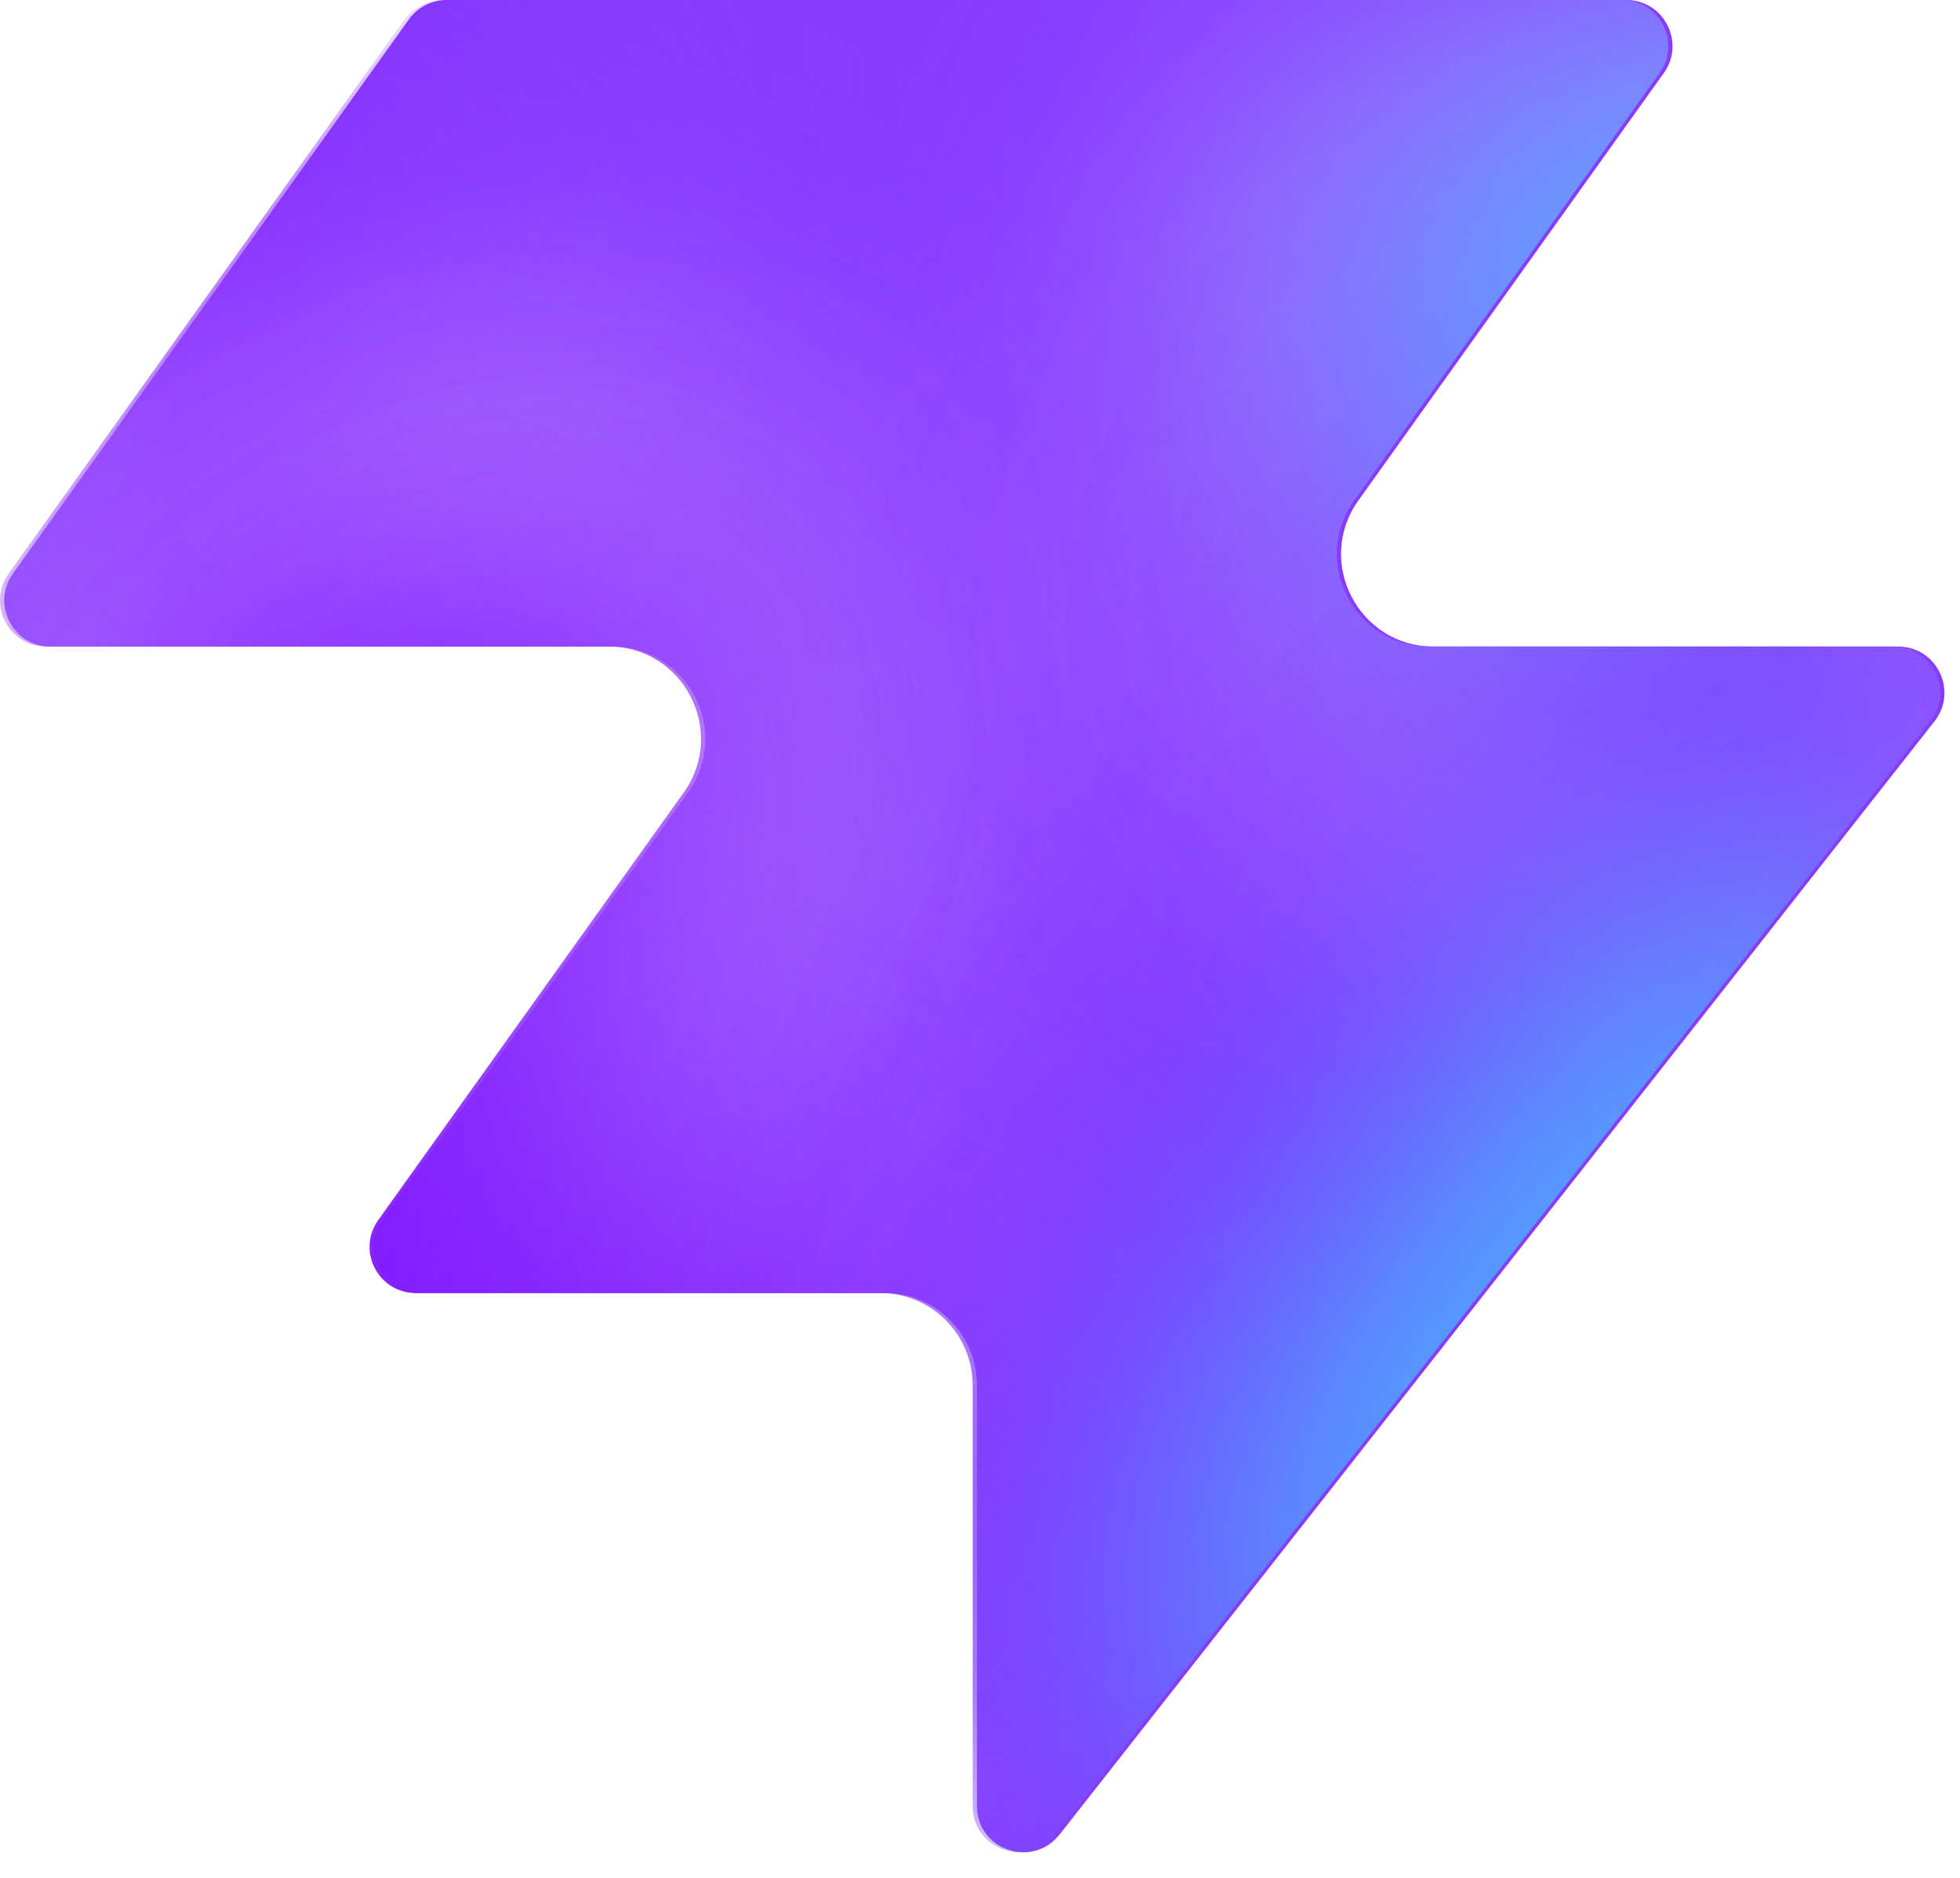
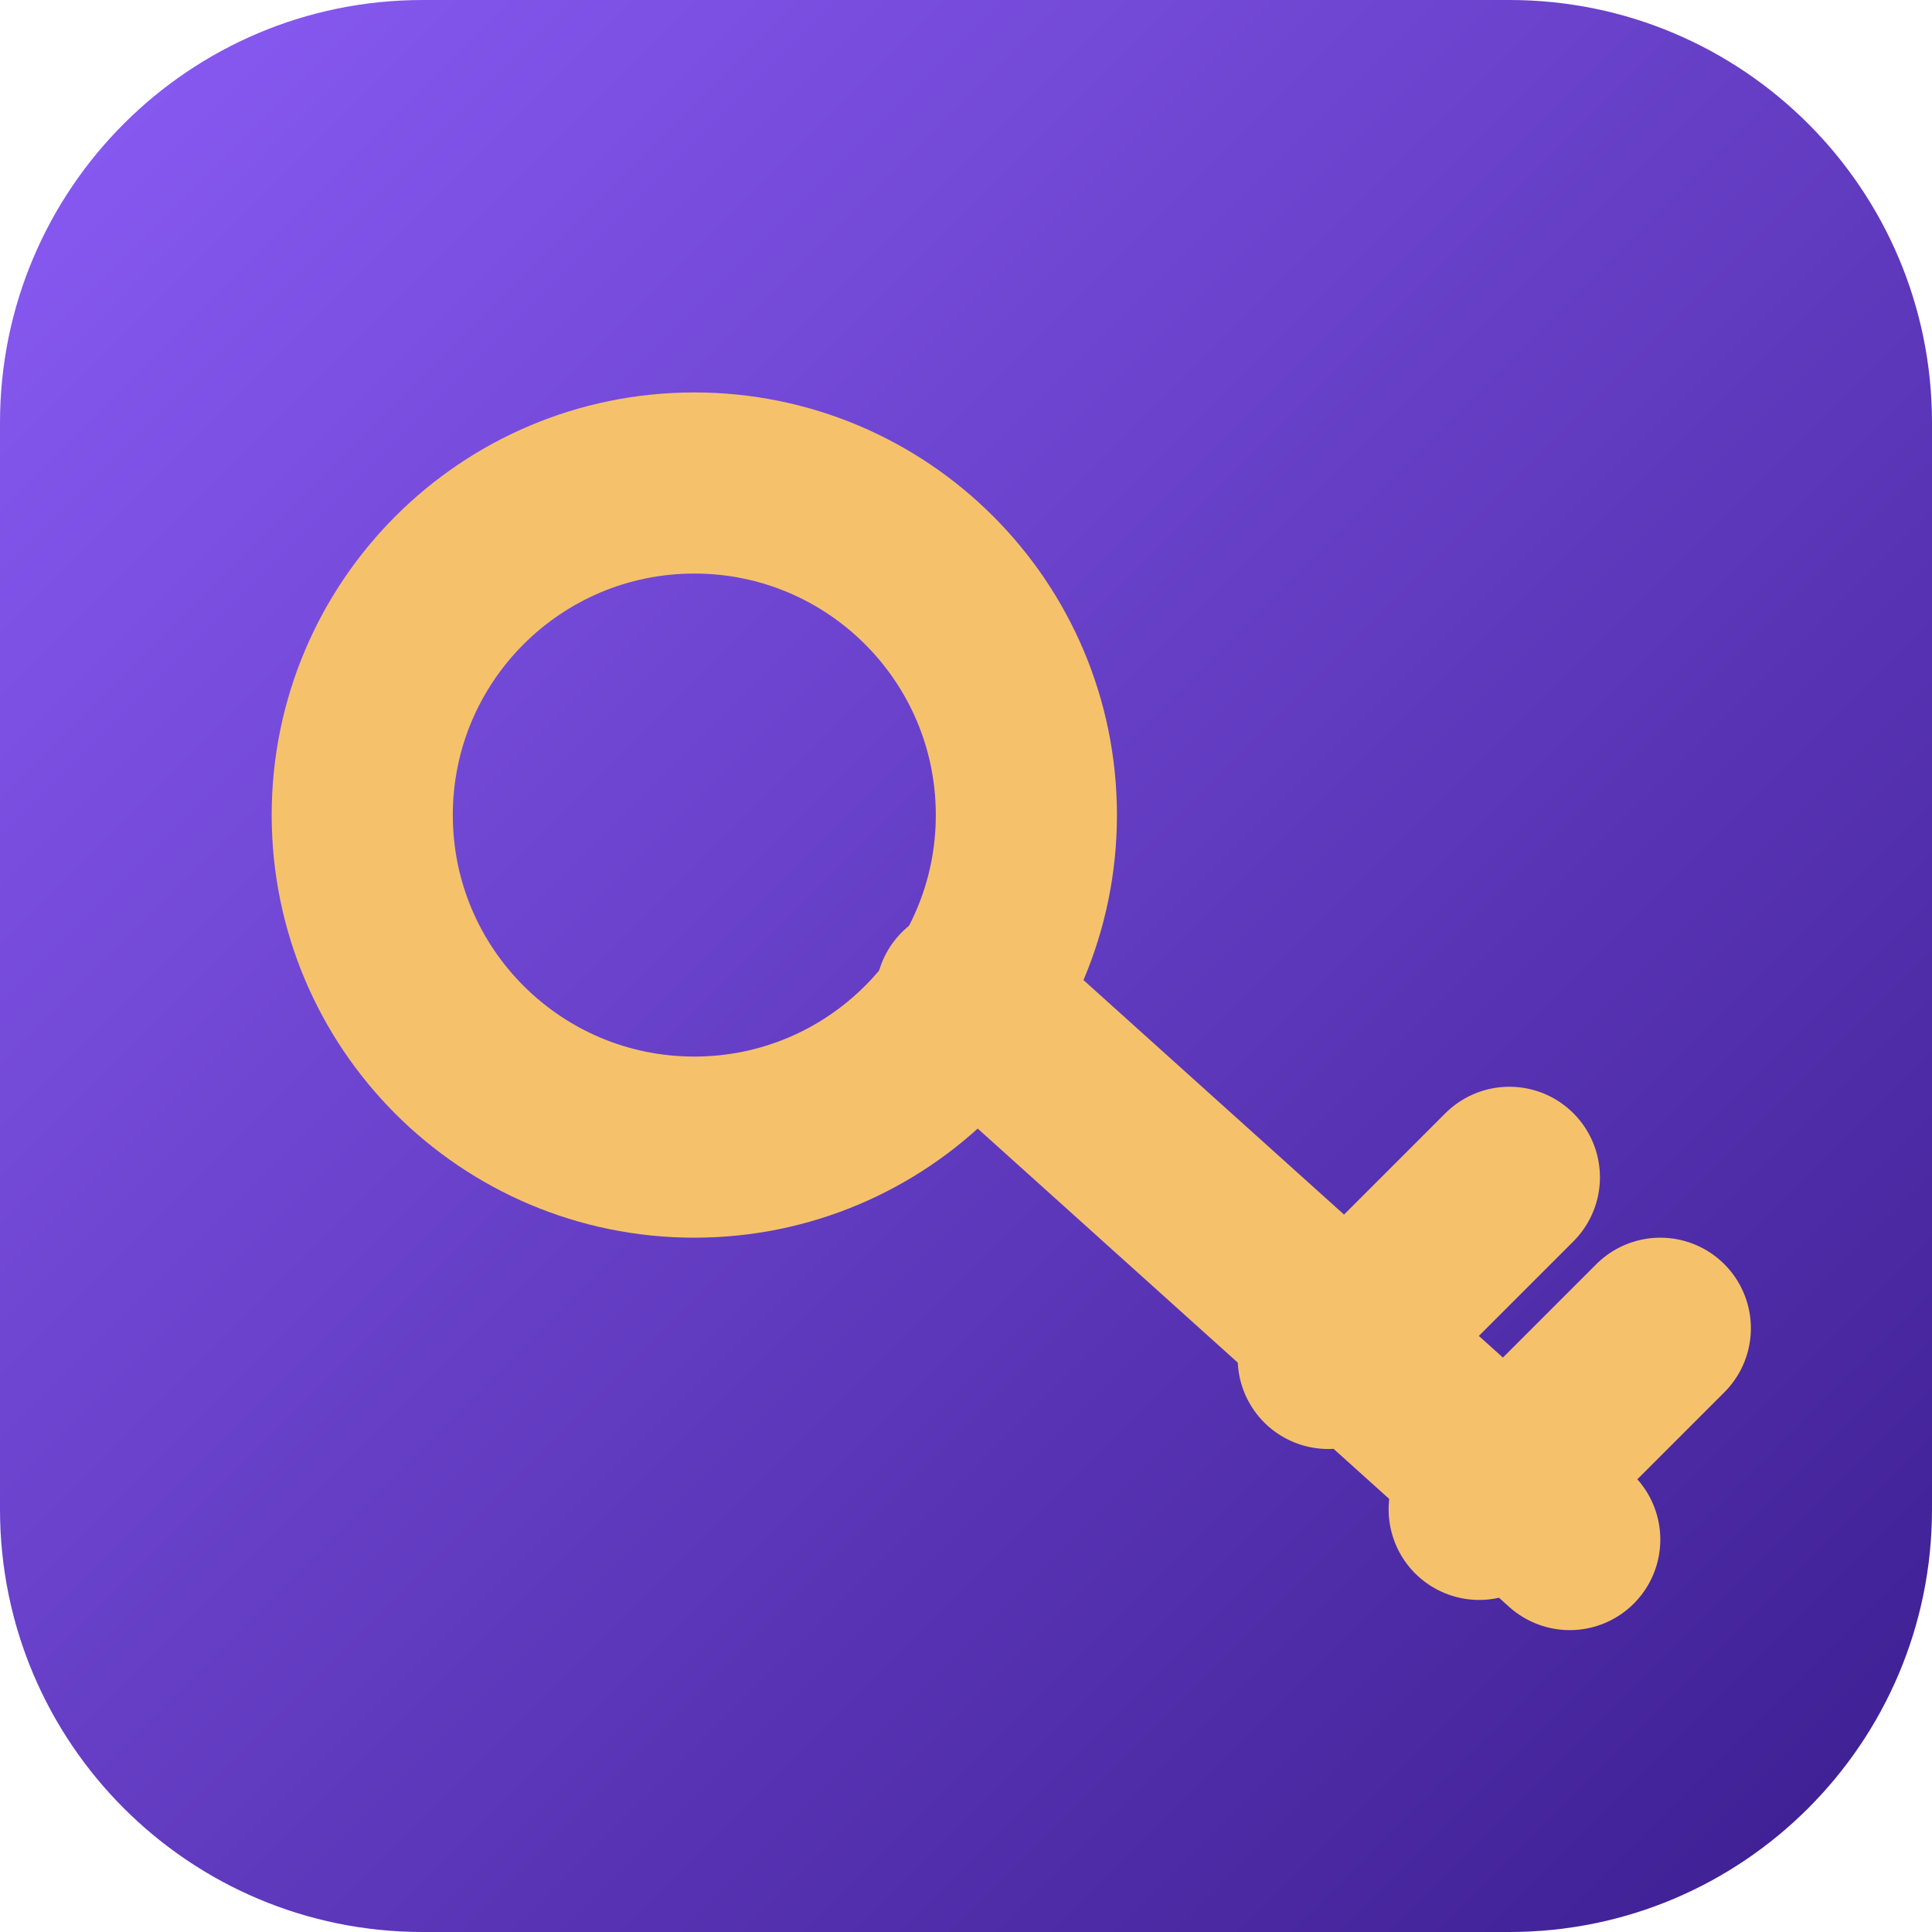
- <svg xmlns="http://www.w3.org/2000/svg" width="48" height="46" fill="none" viewBox="0 0 48 46">
-   <path fill="#863bff" d="M25.946 44.938c-.664.845-2.021.375-2.021-.698V33.937a2.26 2.26 0 0 0-2.262-2.262H10.287c-.92 0-1.456-1.04-.92-1.788l7.48-10.471c1.07-1.497 0-3.578-1.842-3.578H1.237c-.92 0-1.456-1.04-.92-1.788L10.013.474c.214-.297.556-.474.92-.474h28.894c.92 0 1.456 1.04.92 1.788l-7.48 10.471c-1.07 1.498 0 3.579 1.842 3.579h11.377c.943 0 1.473 1.088.89 1.83L25.947 44.94z" style="fill:#863bff;fill:color(display-p3 .525 .23 1);fill-opacity:1" />
-   <mask id="a" width="48" height="46" x="0" y="0" maskUnits="userSpaceOnUse" style="mask-type:alpha">
-     <path fill="#000" d="M25.842 44.938c-.664.844-2.021.375-2.021-.698V33.937a2.26 2.26 0 0 0-2.262-2.262H10.183c-.92 0-1.456-1.04-.92-1.788l7.48-10.471c1.07-1.498 0-3.579-1.842-3.579H1.133c-.92 0-1.456-1.04-.92-1.787L9.91.473c.214-.297.556-.474.92-.474h28.894c.92 0 1.456 1.04.92 1.788l-7.48 10.471c-1.07 1.498 0 3.578 1.842 3.578h11.377c.943 0 1.473 1.088.89 1.832L25.843 44.94z" style="fill:#000;fill-opacity:1" />
-   </mask>
-   <g mask="url(#a)">
-     <g filter="url(#b)">
-       <ellipse cx="5.508" cy="14.704" fill="#ede6ff" rx="5.508" ry="14.704" style="fill:#ede6ff;fill:color(display-p3 .927 .903 1);fill-opacity:1" transform="matrix(.00324 1 1 -.00324 -4.47 31.516)" />
-     </g>
-     <g filter="url(#c)">
-       <ellipse cx="10.399" cy="29.851" fill="#ede6ff" rx="10.399" ry="29.851" style="fill:#ede6ff;fill:color(display-p3 .927 .903 1);fill-opacity:1" transform="matrix(.00324 1 1 -.00324 -39.328 7.883)" />
-     </g>
-     <g filter="url(#d)">
-       <ellipse cx="5.508" cy="30.487" fill="#7e14ff" rx="5.508" ry="30.487" style="fill:#7e14ff;fill:color(display-p3 .492 .077 1);fill-opacity:1" transform="rotate(89.814 -25.913 -14.639)scale(1 -1)" />
-     </g>
-     <g filter="url(#e)">
-       <ellipse cx="5.508" cy="30.599" fill="#7e14ff" rx="5.508" ry="30.599" style="fill:#7e14ff;fill:color(display-p3 .492 .077 1);fill-opacity:1" transform="rotate(89.814 -32.644 -3.334)scale(1 -1)" />
-     </g>
-     <g filter="url(#f)">
-       <ellipse cx="5.508" cy="30.599" fill="#7e14ff" rx="5.508" ry="30.599" style="fill:#7e14ff;fill:color(display-p3 .492 .077 1);fill-opacity:1" transform="matrix(.00324 1 1 -.00324 -34.34 30.47)" />
-     </g>
-     <g filter="url(#g)">
-       <ellipse cx="14.072" cy="22.078" fill="#ede6ff" rx="14.072" ry="22.078" style="fill:#ede6ff;fill:color(display-p3 .927 .903 1);fill-opacity:1" transform="rotate(93.35 24.506 48.493)scale(-1 1)" />
-     </g>
-     <g filter="url(#h)">
-       <ellipse cx="3.47" cy="21.501" fill="#7e14ff" rx="3.47" ry="21.501" style="fill:#7e14ff;fill:color(display-p3 .492 .077 1);fill-opacity:1" transform="rotate(89.009 28.708 47.59)scale(-1 1)" />
-     </g>
-     <g filter="url(#i)">
-       <ellipse cx="3.47" cy="21.501" fill="#7e14ff" rx="3.47" ry="21.501" style="fill:#7e14ff;fill:color(display-p3 .492 .077 1);fill-opacity:1" transform="rotate(89.009 28.708 47.59)scale(-1 1)" />
-     </g>
-     <g filter="url(#j)">
-       <ellipse cx=".387" cy="8.972" fill="#7e14ff" rx="4.407" ry="29.108" style="fill:#7e14ff;fill:color(display-p3 .492 .077 1);fill-opacity:1" transform="rotate(39.51 .387 8.972)" />
-     </g>
-     <g filter="url(#k)">
-       <ellipse cx="47.523" cy="-6.092" fill="#7e14ff" rx="4.407" ry="29.108" style="fill:#7e14ff;fill:color(display-p3 .492 .077 1);fill-opacity:1" transform="rotate(37.892 47.523 -6.092)" />
-     </g>
-     <g filter="url(#l)">
-       <ellipse cx="41.412" cy="6.333" fill="#47bfff" rx="5.971" ry="9.665" style="fill:#47bfff;fill:color(display-p3 .28 .748 1);fill-opacity:1" transform="rotate(37.892 41.412 6.333)" />
-     </g>
-     <g filter="url(#m)">
-       <ellipse cx="-1.879" cy="38.332" fill="#7e14ff" rx="4.407" ry="29.108" style="fill:#7e14ff;fill:color(display-p3 .492 .077 1);fill-opacity:1" transform="rotate(37.892 -1.88 38.332)" />
-     </g>
-     <g filter="url(#n)">
-       <ellipse cx="-1.879" cy="38.332" fill="#7e14ff" rx="4.407" ry="29.108" style="fill:#7e14ff;fill:color(display-p3 .492 .077 1);fill-opacity:1" transform="rotate(37.892 -1.88 38.332)" />
-     </g>
-     <g filter="url(#o)">
-       <ellipse cx="35.651" cy="29.907" fill="#7e14ff" rx="4.407" ry="29.108" style="fill:#7e14ff;fill:color(display-p3 .492 .077 1);fill-opacity:1" transform="rotate(37.892 35.651 29.907)" />
-     </g>
-     <g filter="url(#p)">
-       <ellipse cx="38.418" cy="32.4" fill="#47bfff" rx="5.971" ry="15.297" style="fill:#47bfff;fill:color(display-p3 .28 .748 1);fill-opacity:1" transform="rotate(37.892 38.418 32.4)" />
-     </g>
-   </g>
+ <svg xmlns="http://www.w3.org/2000/svg" viewBox="0 0 64 64">
  <defs>
-     <filter id="b" width="60.045" height="41.654" x="-19.77" y="16.149" color-interpolation-filters="sRGB" filterUnits="userSpaceOnUse">
-       <feFlood flood-opacity="0" result="BackgroundImageFix" />
-       <feBlend in="SourceGraphic" in2="BackgroundImageFix" result="shape" />
-       <feGaussianBlur result="effect1_foregroundBlur_2002_17158" stdDeviation="7.659" />
-     </filter>
-     <filter id="c" width="90.34" height="51.437" x="-54.613" y="-7.533" color-interpolation-filters="sRGB" filterUnits="userSpaceOnUse">
-       <feFlood flood-opacity="0" result="BackgroundImageFix" />
-       <feBlend in="SourceGraphic" in2="BackgroundImageFix" result="shape" />
-       <feGaussianBlur result="effect1_foregroundBlur_2002_17158" stdDeviation="7.659" />
-     </filter>
-     <filter id="d" width="79.355" height="29.4" x="-49.64" y="2.03" color-interpolation-filters="sRGB" filterUnits="userSpaceOnUse">
-       <feFlood flood-opacity="0" result="BackgroundImageFix" />
-       <feBlend in="SourceGraphic" in2="BackgroundImageFix" result="shape" />
-       <feGaussianBlur result="effect1_foregroundBlur_2002_17158" stdDeviation="4.596" />
-     </filter>
-     <filter id="e" width="79.579" height="29.4" x="-45.045" y="20.029" color-interpolation-filters="sRGB" filterUnits="userSpaceOnUse">
-       <feFlood flood-opacity="0" result="BackgroundImageFix" />
-       <feBlend in="SourceGraphic" in2="BackgroundImageFix" result="shape" />
-       <feGaussianBlur result="effect1_foregroundBlur_2002_17158" stdDeviation="4.596" />
-     </filter>
-     <filter id="f" width="79.579" height="29.4" x="-43.513" y="21.178" color-interpolation-filters="sRGB" filterUnits="userSpaceOnUse">
-       <feFlood flood-opacity="0" result="BackgroundImageFix" />
-       <feBlend in="SourceGraphic" in2="BackgroundImageFix" result="shape" />
-       <feGaussianBlur result="effect1_foregroundBlur_2002_17158" stdDeviation="4.596" />
-     </filter>
-     <filter id="g" width="74.749" height="58.852" x="15.756" y="-17.901" color-interpolation-filters="sRGB" filterUnits="userSpaceOnUse">
-       <feFlood flood-opacity="0" result="BackgroundImageFix" />
-       <feBlend in="SourceGraphic" in2="BackgroundImageFix" result="shape" />
-       <feGaussianBlur result="effect1_foregroundBlur_2002_17158" stdDeviation="7.659" />
-     </filter>
-     <filter id="h" width="61.377" height="25.362" x="23.548" y="2.284" color-interpolation-filters="sRGB" filterUnits="userSpaceOnUse">
-       <feFlood flood-opacity="0" result="BackgroundImageFix" />
-       <feBlend in="SourceGraphic" in2="BackgroundImageFix" result="shape" />
-       <feGaussianBlur result="effect1_foregroundBlur_2002_17158" stdDeviation="4.596" />
-     </filter>
-     <filter id="i" width="61.377" height="25.362" x="23.548" y="2.284" color-interpolation-filters="sRGB" filterUnits="userSpaceOnUse">
-       <feFlood flood-opacity="0" result="BackgroundImageFix" />
-       <feBlend in="SourceGraphic" in2="BackgroundImageFix" result="shape" />
-       <feGaussianBlur result="effect1_foregroundBlur_2002_17158" stdDeviation="4.596" />
-     </filter>
-     <filter id="j" width="56.045" height="63.649" x="-27.636" y="-22.853" color-interpolation-filters="sRGB" filterUnits="userSpaceOnUse">
-       <feFlood flood-opacity="0" result="BackgroundImageFix" />
-       <feBlend in="SourceGraphic" in2="BackgroundImageFix" result="shape" />
-       <feGaussianBlur result="effect1_foregroundBlur_2002_17158" stdDeviation="4.596" />
-     </filter>
-     <filter id="k" width="54.814" height="64.646" x="20.116" y="-38.415" color-interpolation-filters="sRGB" filterUnits="userSpaceOnUse">
-       <feFlood flood-opacity="0" result="BackgroundImageFix" />
-       <feBlend in="SourceGraphic" in2="BackgroundImageFix" result="shape" />
-       <feGaussianBlur result="effect1_foregroundBlur_2002_17158" stdDeviation="4.596" />
-     </filter>
-     <filter id="l" width="33.541" height="35.313" x="24.641" y="-11.323" color-interpolation-filters="sRGB" filterUnits="userSpaceOnUse">
-       <feFlood flood-opacity="0" result="BackgroundImageFix" />
-       <feBlend in="SourceGraphic" in2="BackgroundImageFix" result="shape" />
-       <feGaussianBlur result="effect1_foregroundBlur_2002_17158" stdDeviation="4.596" />
-     </filter>
-     <filter id="m" width="54.814" height="64.646" x="-29.286" y="6.009" color-interpolation-filters="sRGB" filterUnits="userSpaceOnUse">
-       <feFlood flood-opacity="0" result="BackgroundImageFix" />
-       <feBlend in="SourceGraphic" in2="BackgroundImageFix" result="shape" />
-       <feGaussianBlur result="effect1_foregroundBlur_2002_17158" stdDeviation="4.596" />
-     </filter>
-     <filter id="n" width="54.814" height="64.646" x="-29.286" y="6.009" color-interpolation-filters="sRGB" filterUnits="userSpaceOnUse">
-       <feFlood flood-opacity="0" result="BackgroundImageFix" />
-       <feBlend in="SourceGraphic" in2="BackgroundImageFix" result="shape" />
-       <feGaussianBlur result="effect1_foregroundBlur_2002_17158" stdDeviation="4.596" />
-     </filter>
-     <filter id="o" width="54.814" height="64.646" x="8.244" y="-2.416" color-interpolation-filters="sRGB" filterUnits="userSpaceOnUse">
-       <feFlood flood-opacity="0" result="BackgroundImageFix" />
-       <feBlend in="SourceGraphic" in2="BackgroundImageFix" result="shape" />
-       <feGaussianBlur result="effect1_foregroundBlur_2002_17158" stdDeviation="4.596" />
-     </filter>
-     <filter id="p" width="39.409" height="43.623" x="18.713" y="10.588" color-interpolation-filters="sRGB" filterUnits="userSpaceOnUse">
-       <feFlood flood-opacity="0" result="BackgroundImageFix" />
-       <feBlend in="SourceGraphic" in2="BackgroundImageFix" result="shape" />
-       <feGaussianBlur result="effect1_foregroundBlur_2002_17158" stdDeviation="4.596" />
-     </filter>
+     <linearGradient id="bg" x1="0" y1="0" x2="1" y2="1">
+       <stop offset="0" stop-color="#8b5cf6" />
+       <stop offset="1" stop-color="#3b1d8f" />
+     </linearGradient>
  </defs>
+   <rect width="64" height="64" rx="14" fill="url(#bg)" />
+   <circle cx="23" cy="27" r="11" fill="none" stroke="#f5c26b" stroke-width="6" />
+   <path d="M32 33 L52 51 M44 45 L50 39 M49 50 L55 44" fill="none" stroke="#f5c26b" stroke-width="6" stroke-linecap="round" stroke-linejoin="round" />
</svg>
